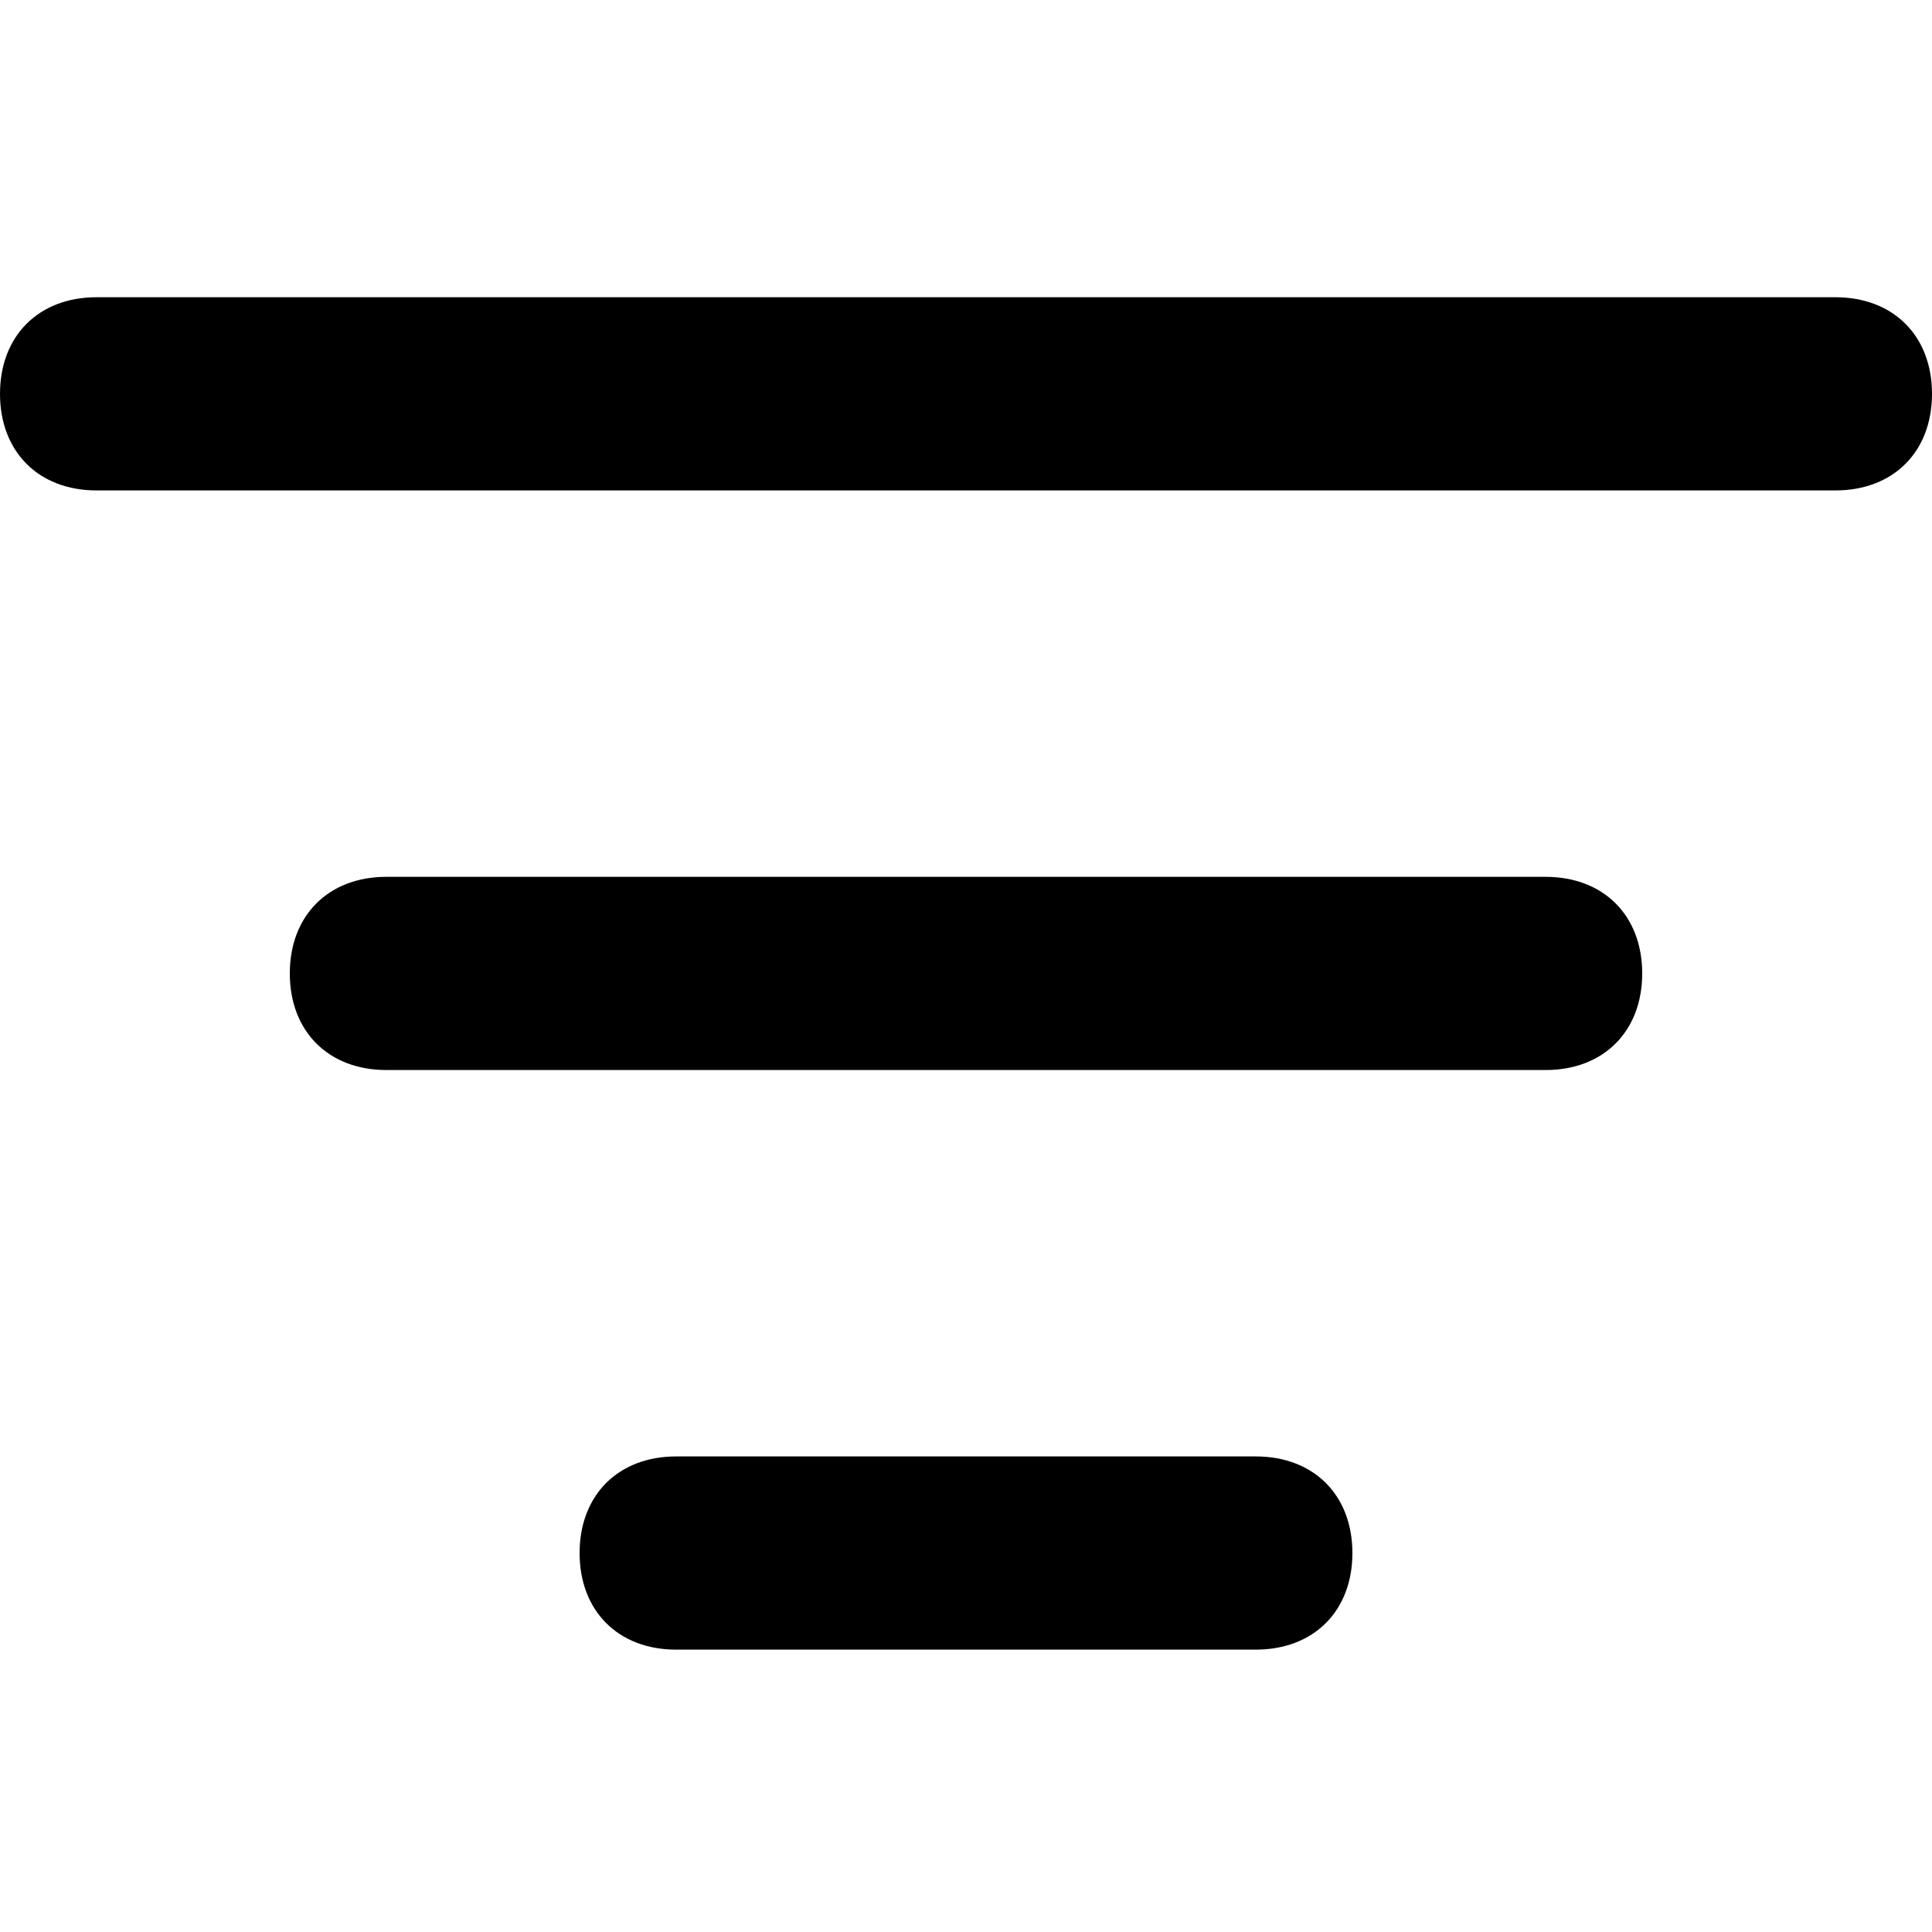
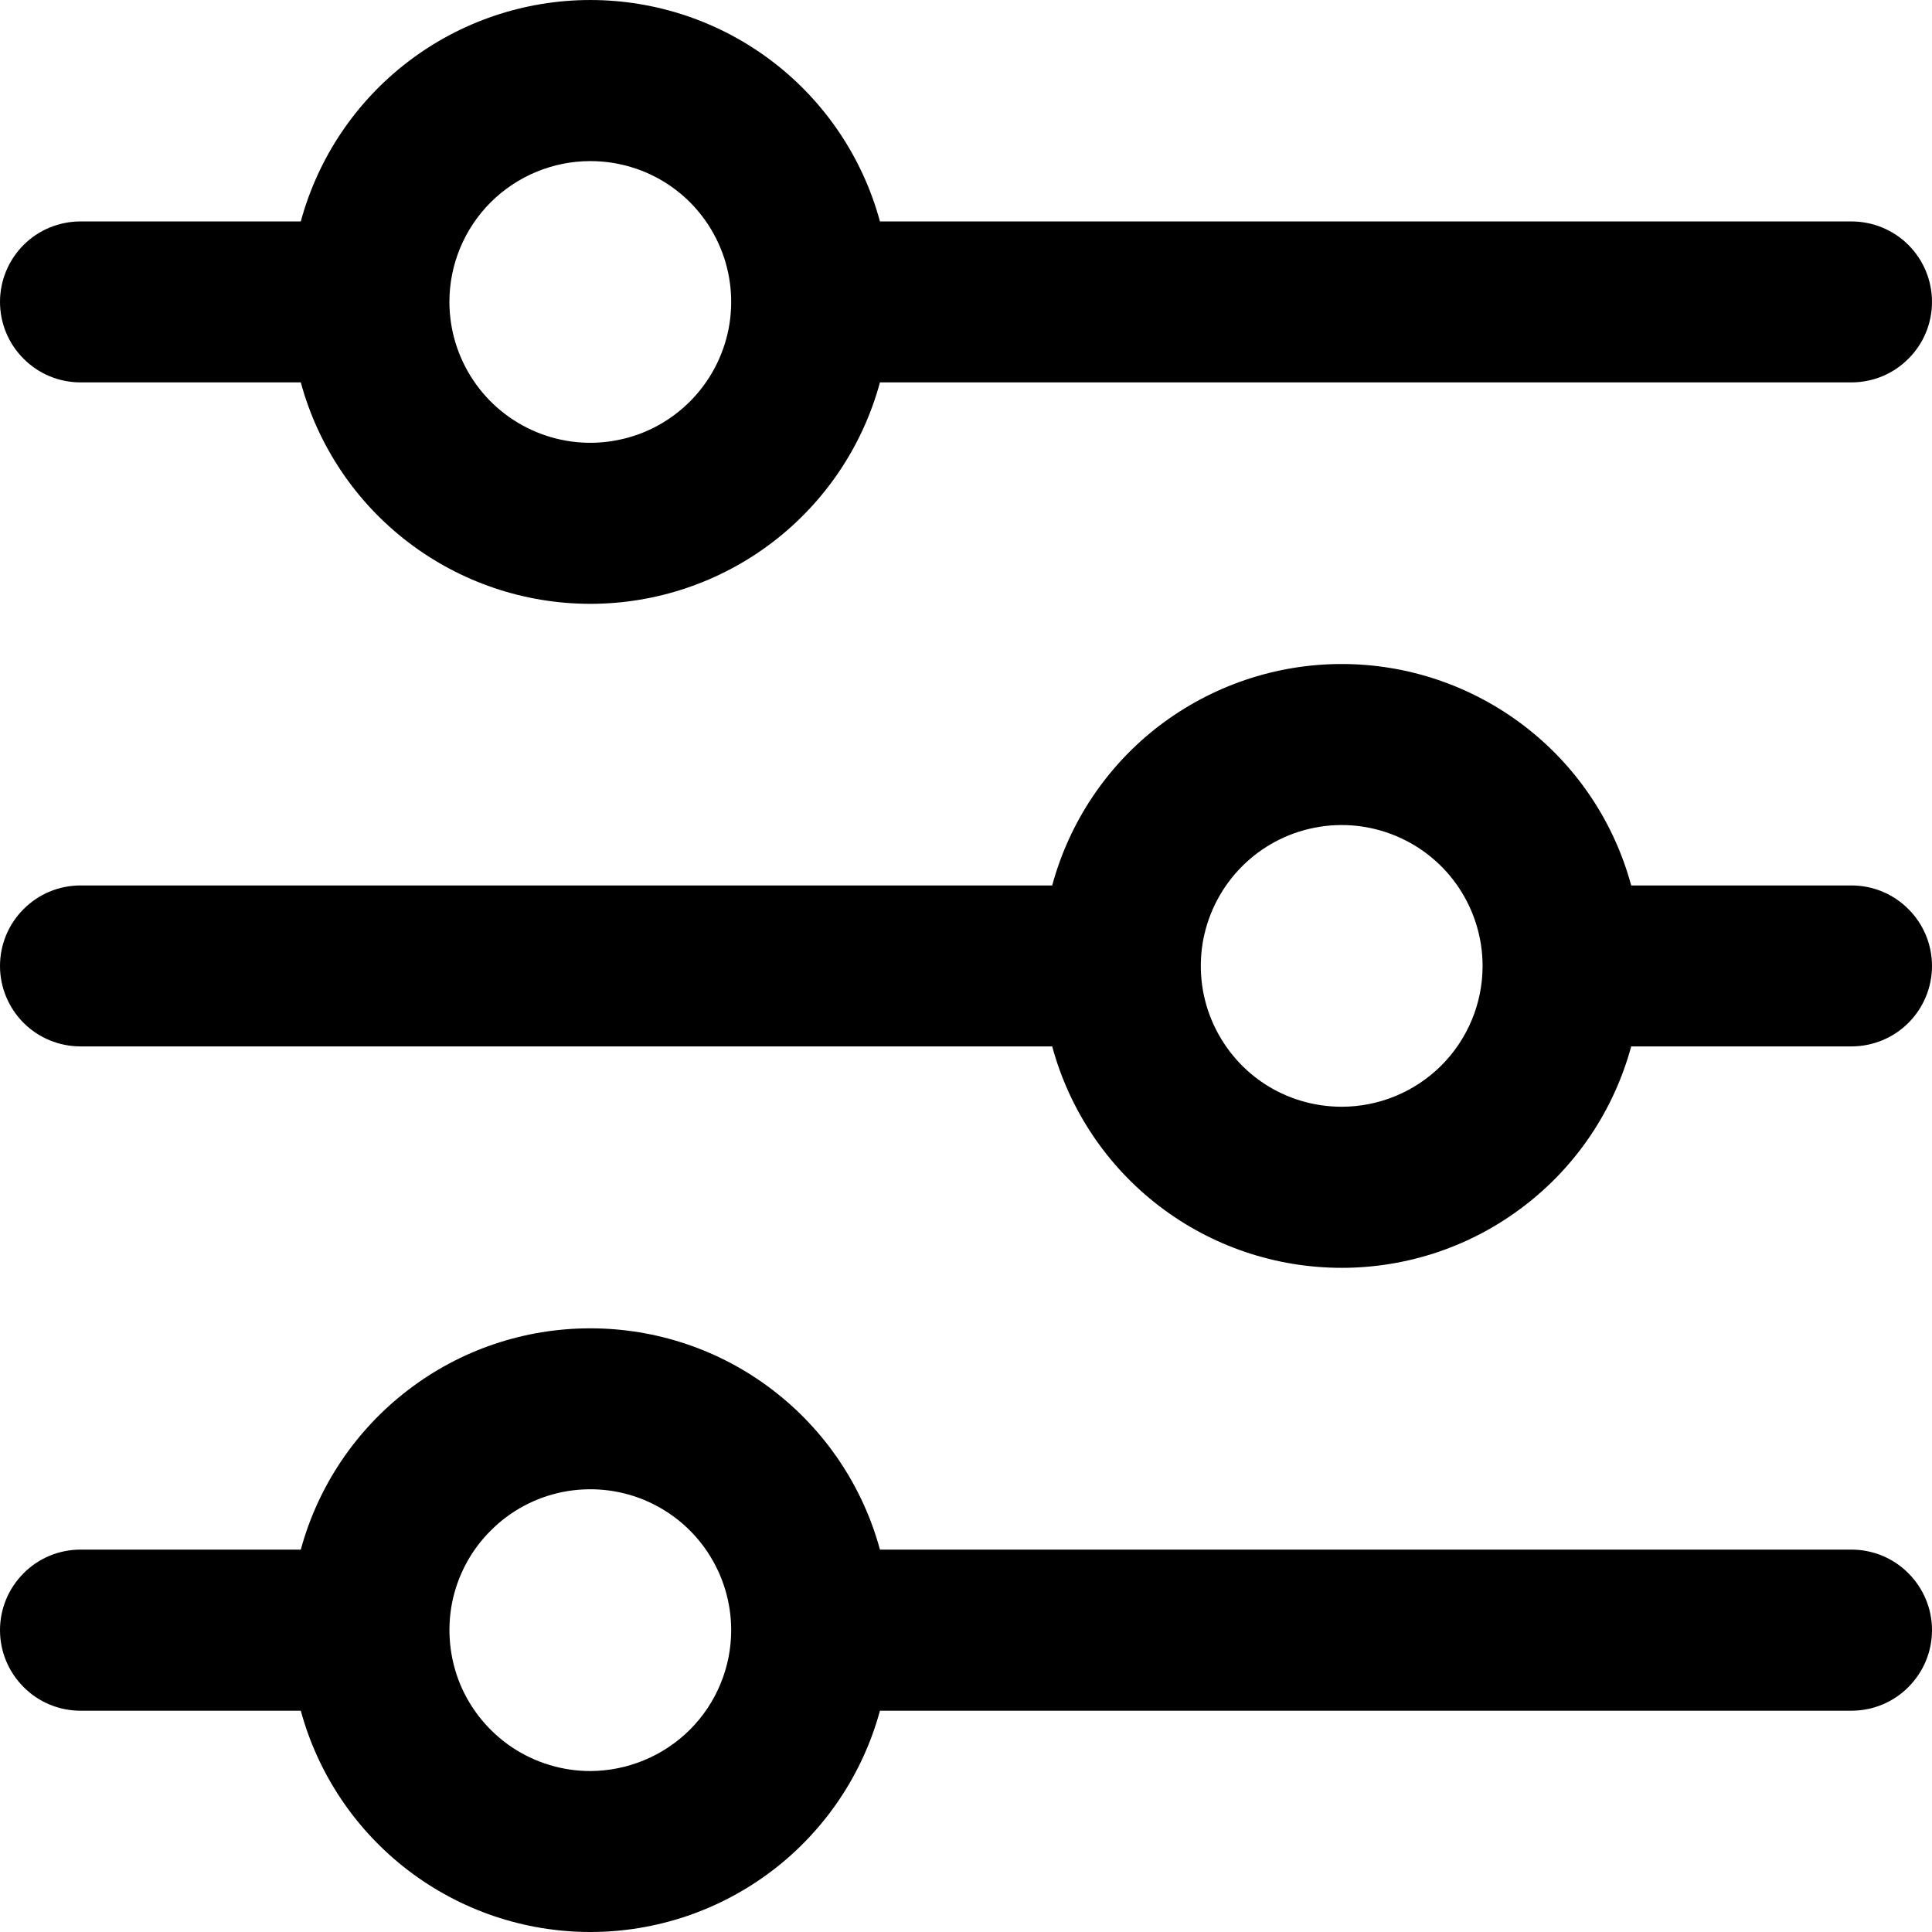
<svg xmlns="http://www.w3.org/2000/svg" width="13" height="13" viewBox="0 0 13 13">
-   <path d="M0.65 3.3H12.35C12.74 3.3 13 3.04 13 2.65C13 2.26 12.74 2 12.35 2H0.65C0.26 2 0 2.26 0 2.65C0 3.04 0.26 3.3 0.65 3.3Z" />
-   <path d="M10.4 7.2H2.6C2.21 7.2 1.95 6.94 1.95 6.55C1.95 6.16 2.21 5.9 2.6 5.9H10.4C10.79 5.9 11.05 6.16 11.05 6.55C11.05 6.94 10.79 7.2 10.4 7.2Z" />
-   <path d="M8.45 11.1H4.55C4.16 11.1 3.9 10.84 3.9 10.45C3.9 10.06 4.16 9.8 4.55 9.8H8.45C8.84 9.8 9.1 10.06 9.1 10.45C9.1 10.84 8.84 11.1 8.45 11.1Z" />
+   <path fill-rule="evenodd" clip-rule="evenodd" d="M0.542 2.573H2.024C2.14 3.001 2.394 3.379 2.746 3.648C3.098 3.917 3.529 4.063 3.972 4.063C4.416 4.063 4.847 3.917 5.199 3.648C5.551 3.379 5.805 3.001 5.921 2.573H12.458C12.602 2.573 12.74 2.516 12.841 2.414C12.943 2.313 13 2.175 13 2.031C13 1.888 12.943 1.75 12.841 1.648C12.74 1.547 12.602 1.49 12.458 1.49H5.921C5.805 1.062 5.551 0.684 5.199 0.415C4.847 0.146 4.416 6.10352e-05 3.972 6.10352e-05C3.529 6.10352e-05 3.098 0.146 2.746 0.415C2.394 0.684 2.14 1.062 2.024 1.49H0.542C0.398 1.49 0.26 1.547 0.159 1.648C0.057 1.75 0 1.888 0 2.031C0 2.175 0.057 2.313 0.159 2.414C0.26 2.516 0.398 2.573 0.542 2.573ZM3.972 1.084C4.16 1.084 4.343 1.139 4.499 1.243C4.655 1.347 4.776 1.495 4.848 1.669C4.92 1.842 4.938 2.033 4.902 2.216C4.865 2.4 4.775 2.569 4.642 2.702C4.51 2.834 4.341 2.925 4.157 2.961C3.973 2.998 3.783 2.979 3.609 2.907C3.436 2.835 3.288 2.714 3.184 2.558C3.08 2.402 3.024 2.219 3.024 2.031C3.024 1.78 3.124 1.539 3.302 1.361C3.48 1.184 3.721 1.084 3.972 1.084Z" />
+   <path fill-rule="evenodd" clip-rule="evenodd" d="M12.458 5.958H10.976C10.86 5.53 10.607 5.152 10.254 4.883C9.902 4.614 9.471 4.468 9.028 4.468C8.585 4.468 8.154 4.614 7.801 4.883C7.449 5.152 7.196 5.53 7.08 5.958H0.542C0.398 5.958 0.26 6.015 0.159 6.117C0.057 6.218 0 6.356 0 6.5C0 6.643 0.057 6.781 0.159 6.883C0.26 6.984 0.398 7.041 0.542 7.041H7.08C7.196 7.469 7.449 7.847 7.801 8.116C8.154 8.386 8.585 8.531 9.028 8.531C9.471 8.531 9.902 8.386 10.254 8.116C10.607 7.847 10.86 7.469 10.976 7.041H12.458C12.602 7.041 12.74 6.984 12.841 6.883C12.943 6.781 13 6.643 13 6.5C13 6.356 12.943 6.218 12.841 6.117C12.74 6.015 12.602 5.958 12.458 5.958ZM9.028 7.447C8.84 7.447 8.657 7.392 8.501 7.288C8.345 7.184 8.224 7.035 8.152 6.862C8.08 6.689 8.062 6.498 8.098 6.315C8.135 6.131 8.225 5.962 8.358 5.829C8.49 5.697 8.659 5.606 8.843 5.57C9.027 5.533 9.217 5.552 9.391 5.624C9.564 5.696 9.712 5.817 9.816 5.973C9.92 6.129 9.976 6.312 9.976 6.5C9.976 6.751 9.876 6.992 9.698 7.17C9.52 7.347 9.279 7.447 9.028 7.447Z" />
+   <path fill-rule="evenodd" clip-rule="evenodd" d="M5.921 10.427H12.458C12.602 10.427 12.74 10.484 12.841 10.586C12.943 10.688 13 10.825 13 10.969C13 11.113 12.943 11.25 12.841 11.352C12.74 11.454 12.602 11.511 12.458 11.511H5.921C5.805 11.938 5.551 12.316 5.199 12.585C4.847 12.854 4.416 13 3.972 13C3.529 13 3.098 12.854 2.746 12.585C2.394 12.316 2.14 11.938 2.024 11.511H0.542C0.398 11.511 0.26 11.454 0.159 11.352C0.057 11.25 0 11.113 0 10.969C0 10.825 0.057 10.688 0.159 10.586C0.26 10.484 0.398 10.427 0.542 10.427H2.024C2.14 10 2.394 9.622 2.746 9.353C3.098 9.083 3.529 8.938 3.972 8.938C4.416 8.938 4.847 9.083 5.199 9.353C5.551 9.622 5.805 10 5.921 10.427ZM3.445 11.757C3.601 11.861 3.785 11.917 3.972 11.917C4.223 11.916 4.464 11.816 4.642 11.639C4.82 11.461 4.92 11.22 4.92 10.969C4.92 10.781 4.864 10.598 4.76 10.442C4.656 10.286 4.508 10.165 4.335 10.093C4.162 10.021 3.971 10.003 3.787 10.039C3.603 10.076 3.434 10.166 3.302 10.299C3.169 10.431 3.079 10.6 3.042 10.784C3.006 10.968 3.025 11.159 3.096 11.332C3.168 11.505 3.29 11.653 3.445 11.757Z" />
</svg>
